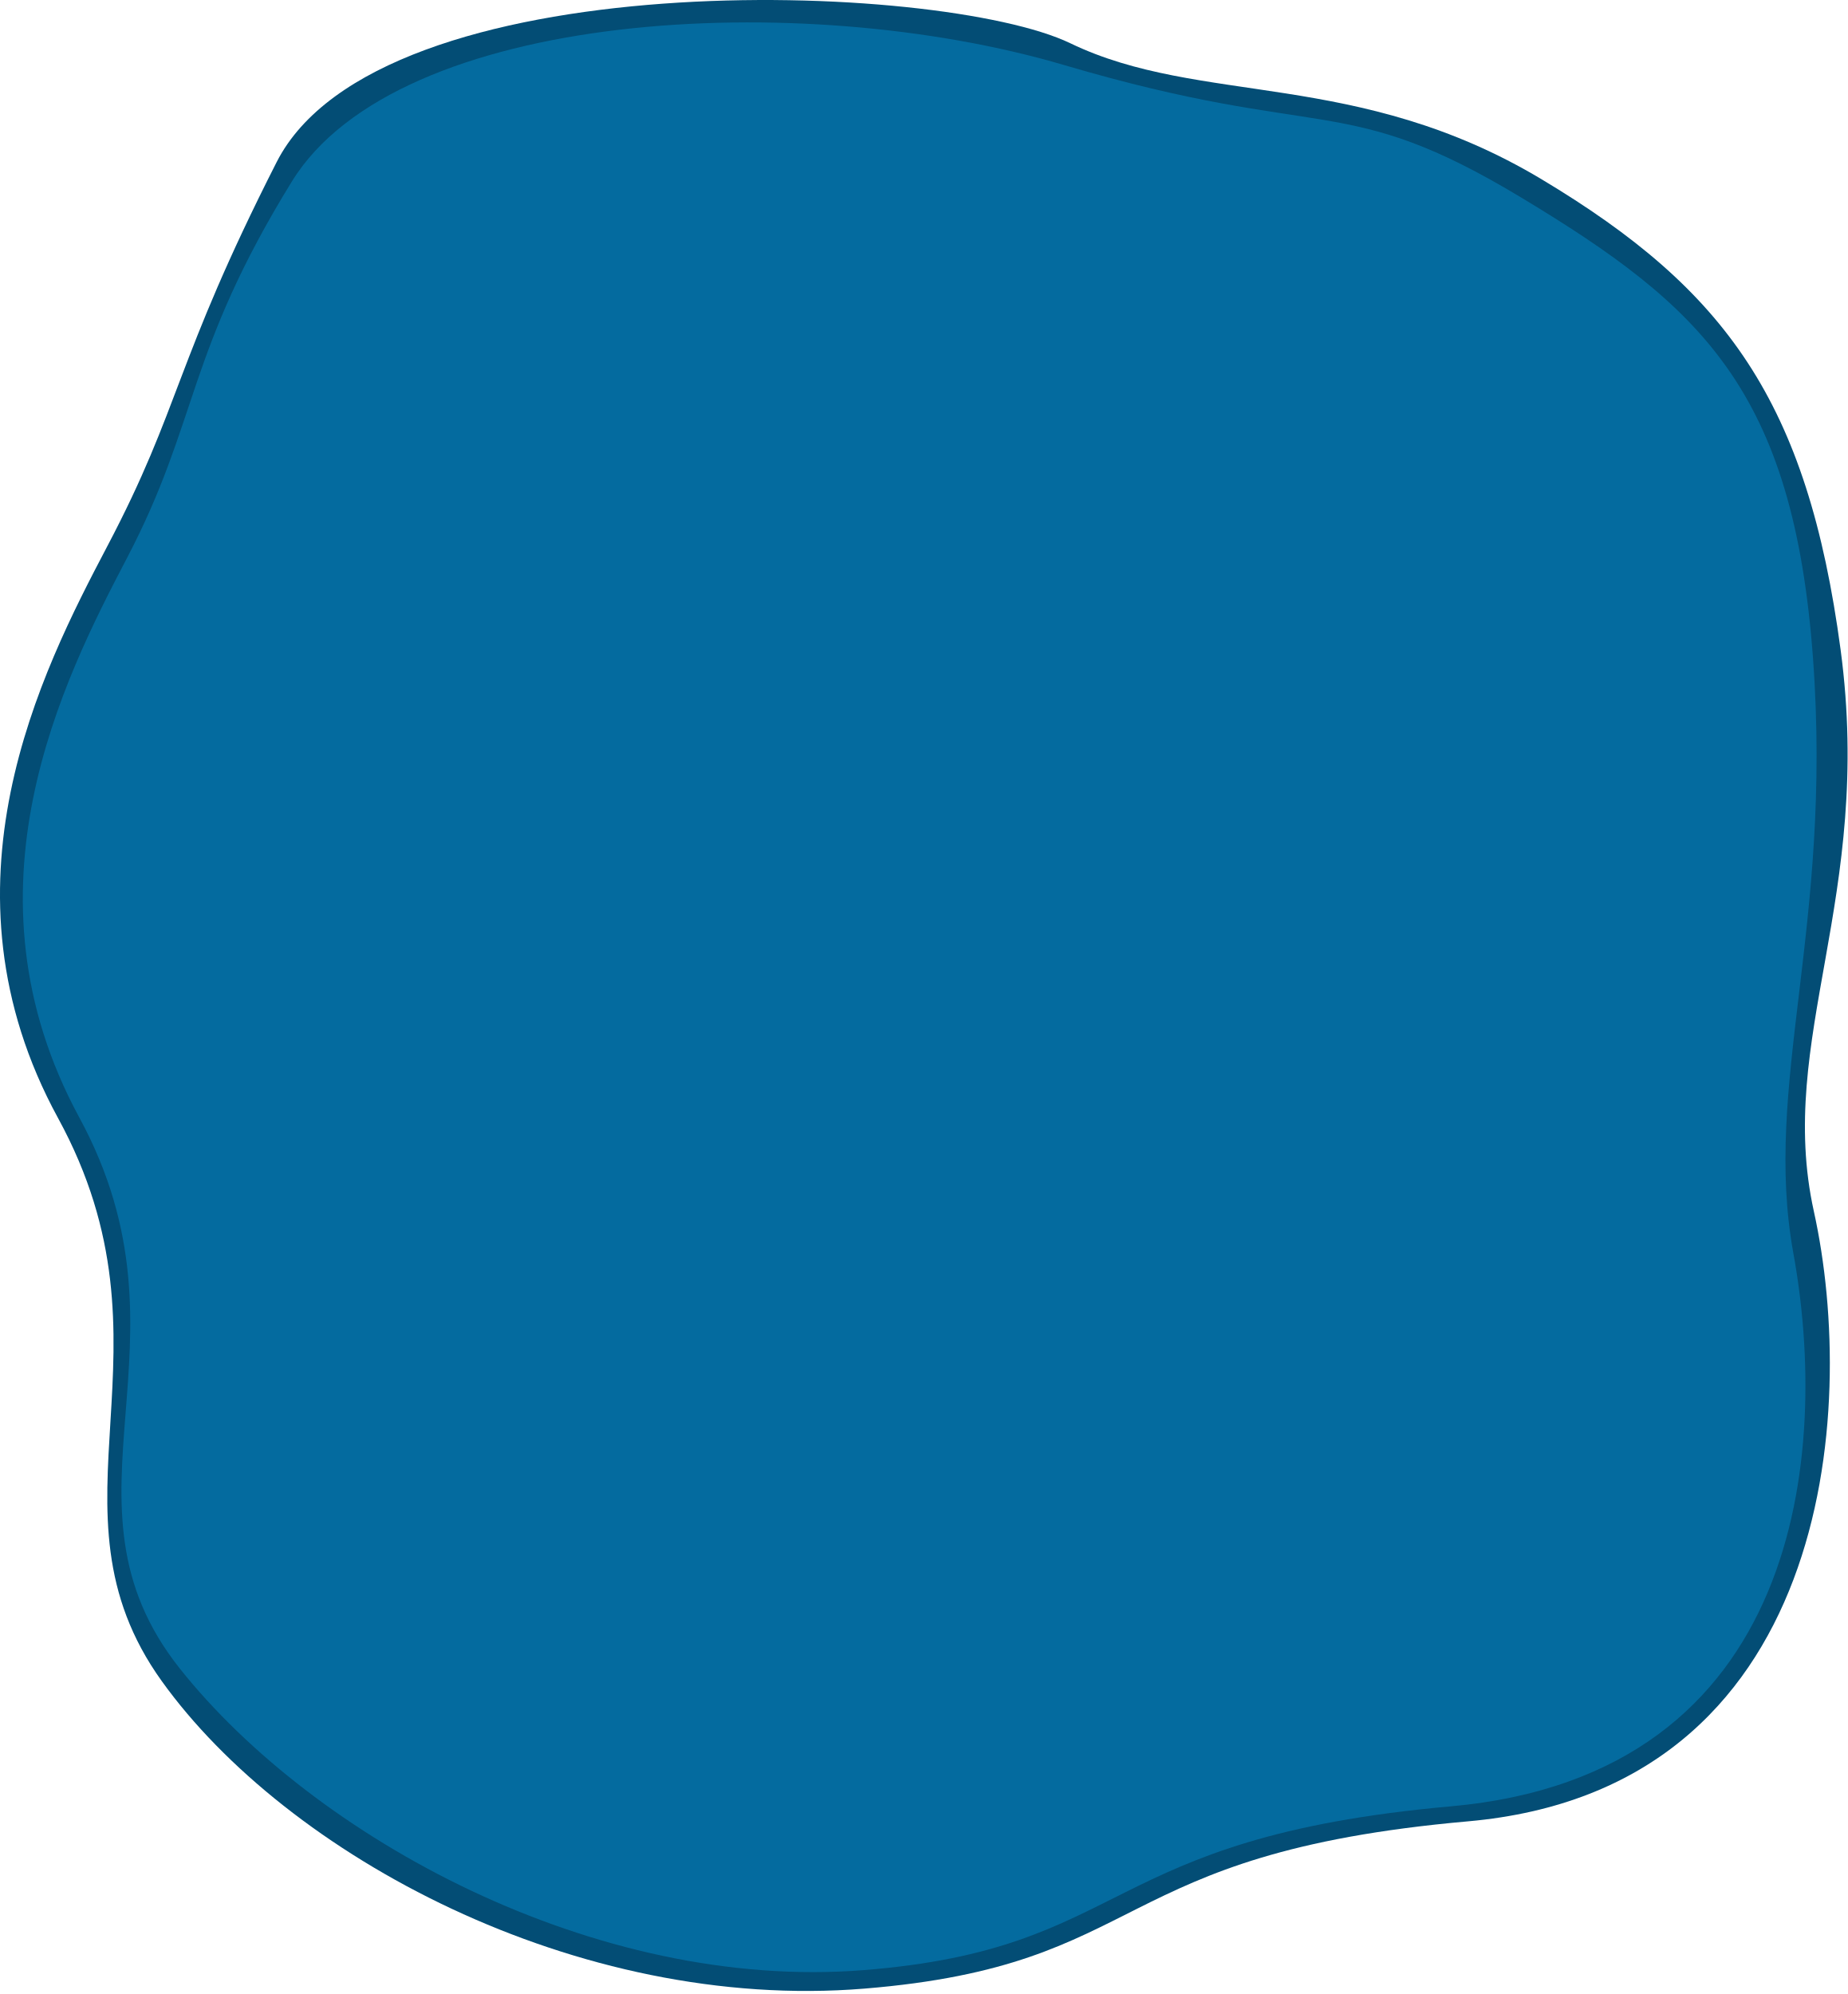
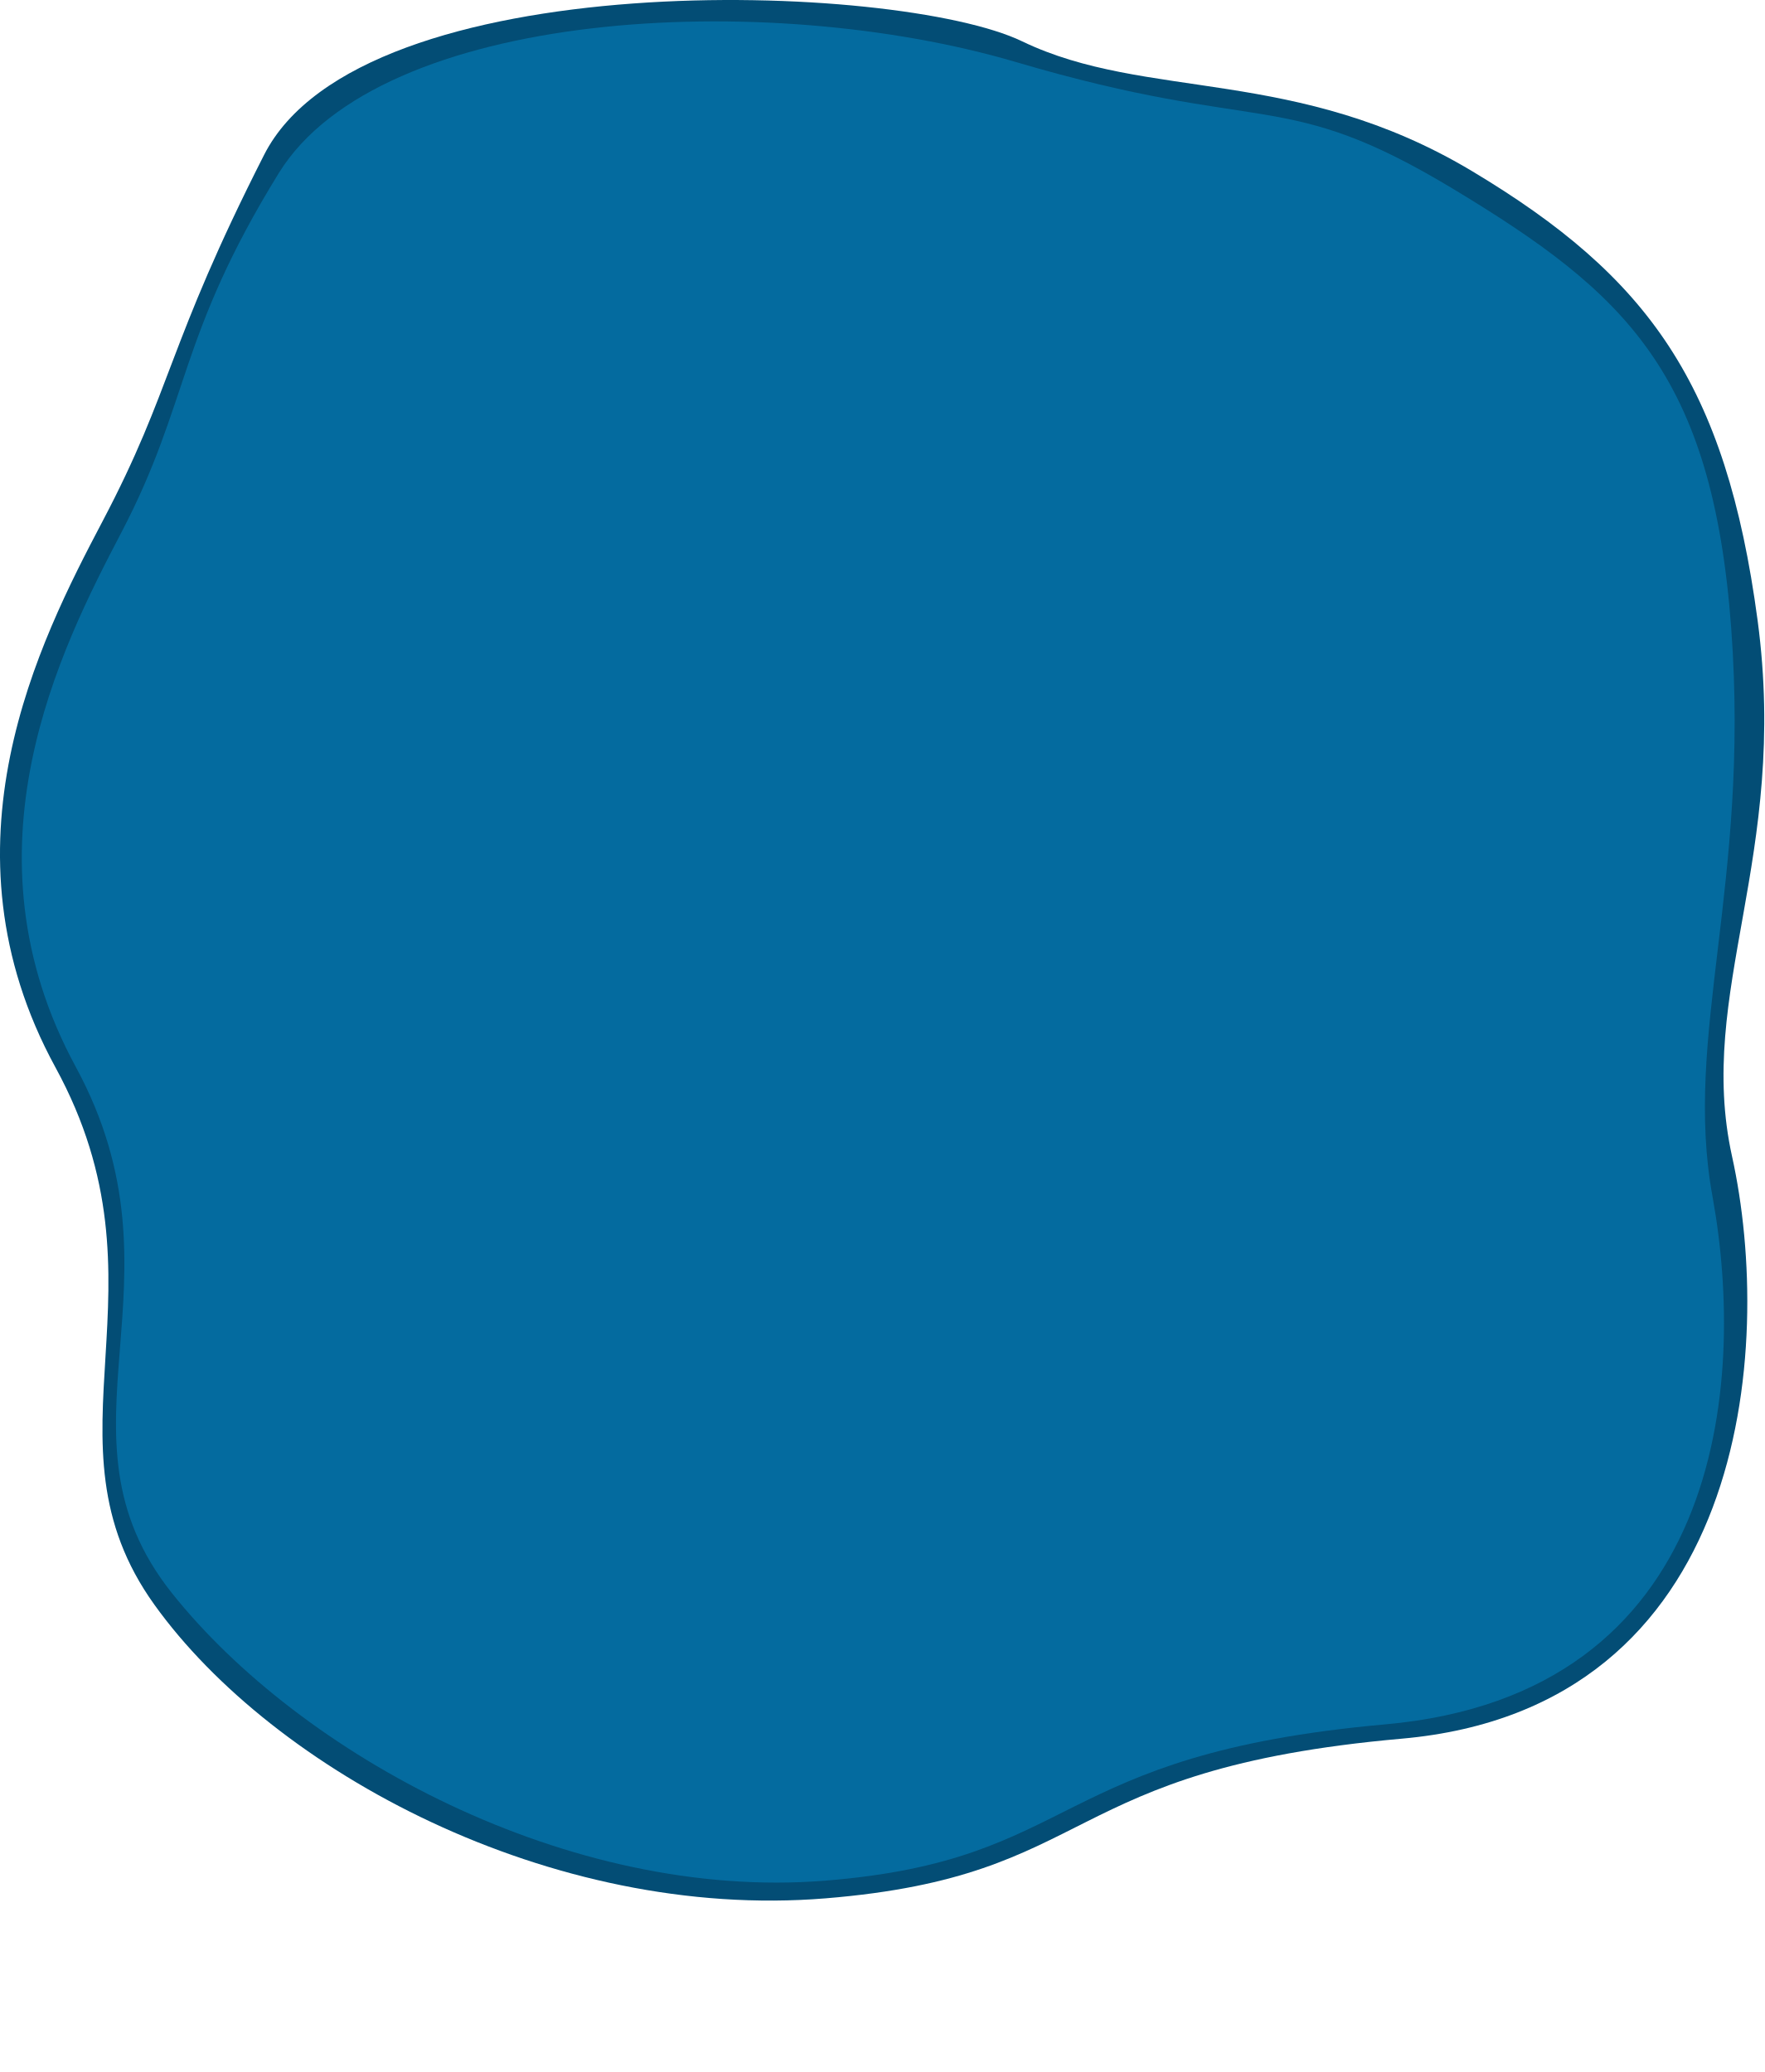
- <svg xmlns="http://www.w3.org/2000/svg" viewBox="0 0 20.579 22.209" preserveAspectRatio="none" version="1.1" id="svg4" width="20.579" height="22.209">
+ <svg xmlns="http://www.w3.org/2000/svg" viewBox="0 0 20.579 24.175" preserveAspectRatio="none" version="1.1" id="svg4" width="20.579" height="24.175">
  <defs id="defs8" />
  <path fill="#ff0066" d="m 20.501,7.237 c 0.37,2.764 -0.722,4.335 -0.298,6.255 0.493,2.231 0.187,6.436 -3.853,6.794 -4.039,0.358 -3.515,1.601 -6.722,1.863 C 6.422,22.411 3.191,20.661 1.801,18.723 0.41,16.785 2.055,15.033 0.647,12.454 -0.761,9.875 0.46,7.482 1.194,6.086 2.017,4.524 1.941,4.049 3.081,1.806 4.221,-0.437 10.469,-0.217 11.922,0.482 c 1.452,0.7 3.195,0.284 5.249,1.515 2.054,1.231 2.96,2.476 3.33,5.24 z" id="path2539" style="fill:#034d75;fill-opacity:1;stroke-width:0.15" />
  <path fill="#ff0066" d="m 20.194,7.339 c 0.219,2.99 -0.562,4.74 -0.219,6.621 0.401,2.201 0.111,5.808 -3.817,6.159 -3.929,0.351 -3.542,1.586 -6.538,1.824 C 6.624,22.181 3.501,20.466 2.005,18.587 0.51,16.708 2.253,14.973 0.884,12.448 -0.486,9.923 0.701,7.579 1.416,6.212 2.216,4.682 2.072,3.934 3.251,2.021 4.43,0.107 8.927,-0.138 11.85,0.724 c 2.923,0.862 3.108,0.278 5.105,1.483 1.998,1.206 3.02,2.142 3.239,5.131 z" id="path2" style="fill:#046b9f;fill-opacity:1;stroke-width:0.146" />
</svg>
